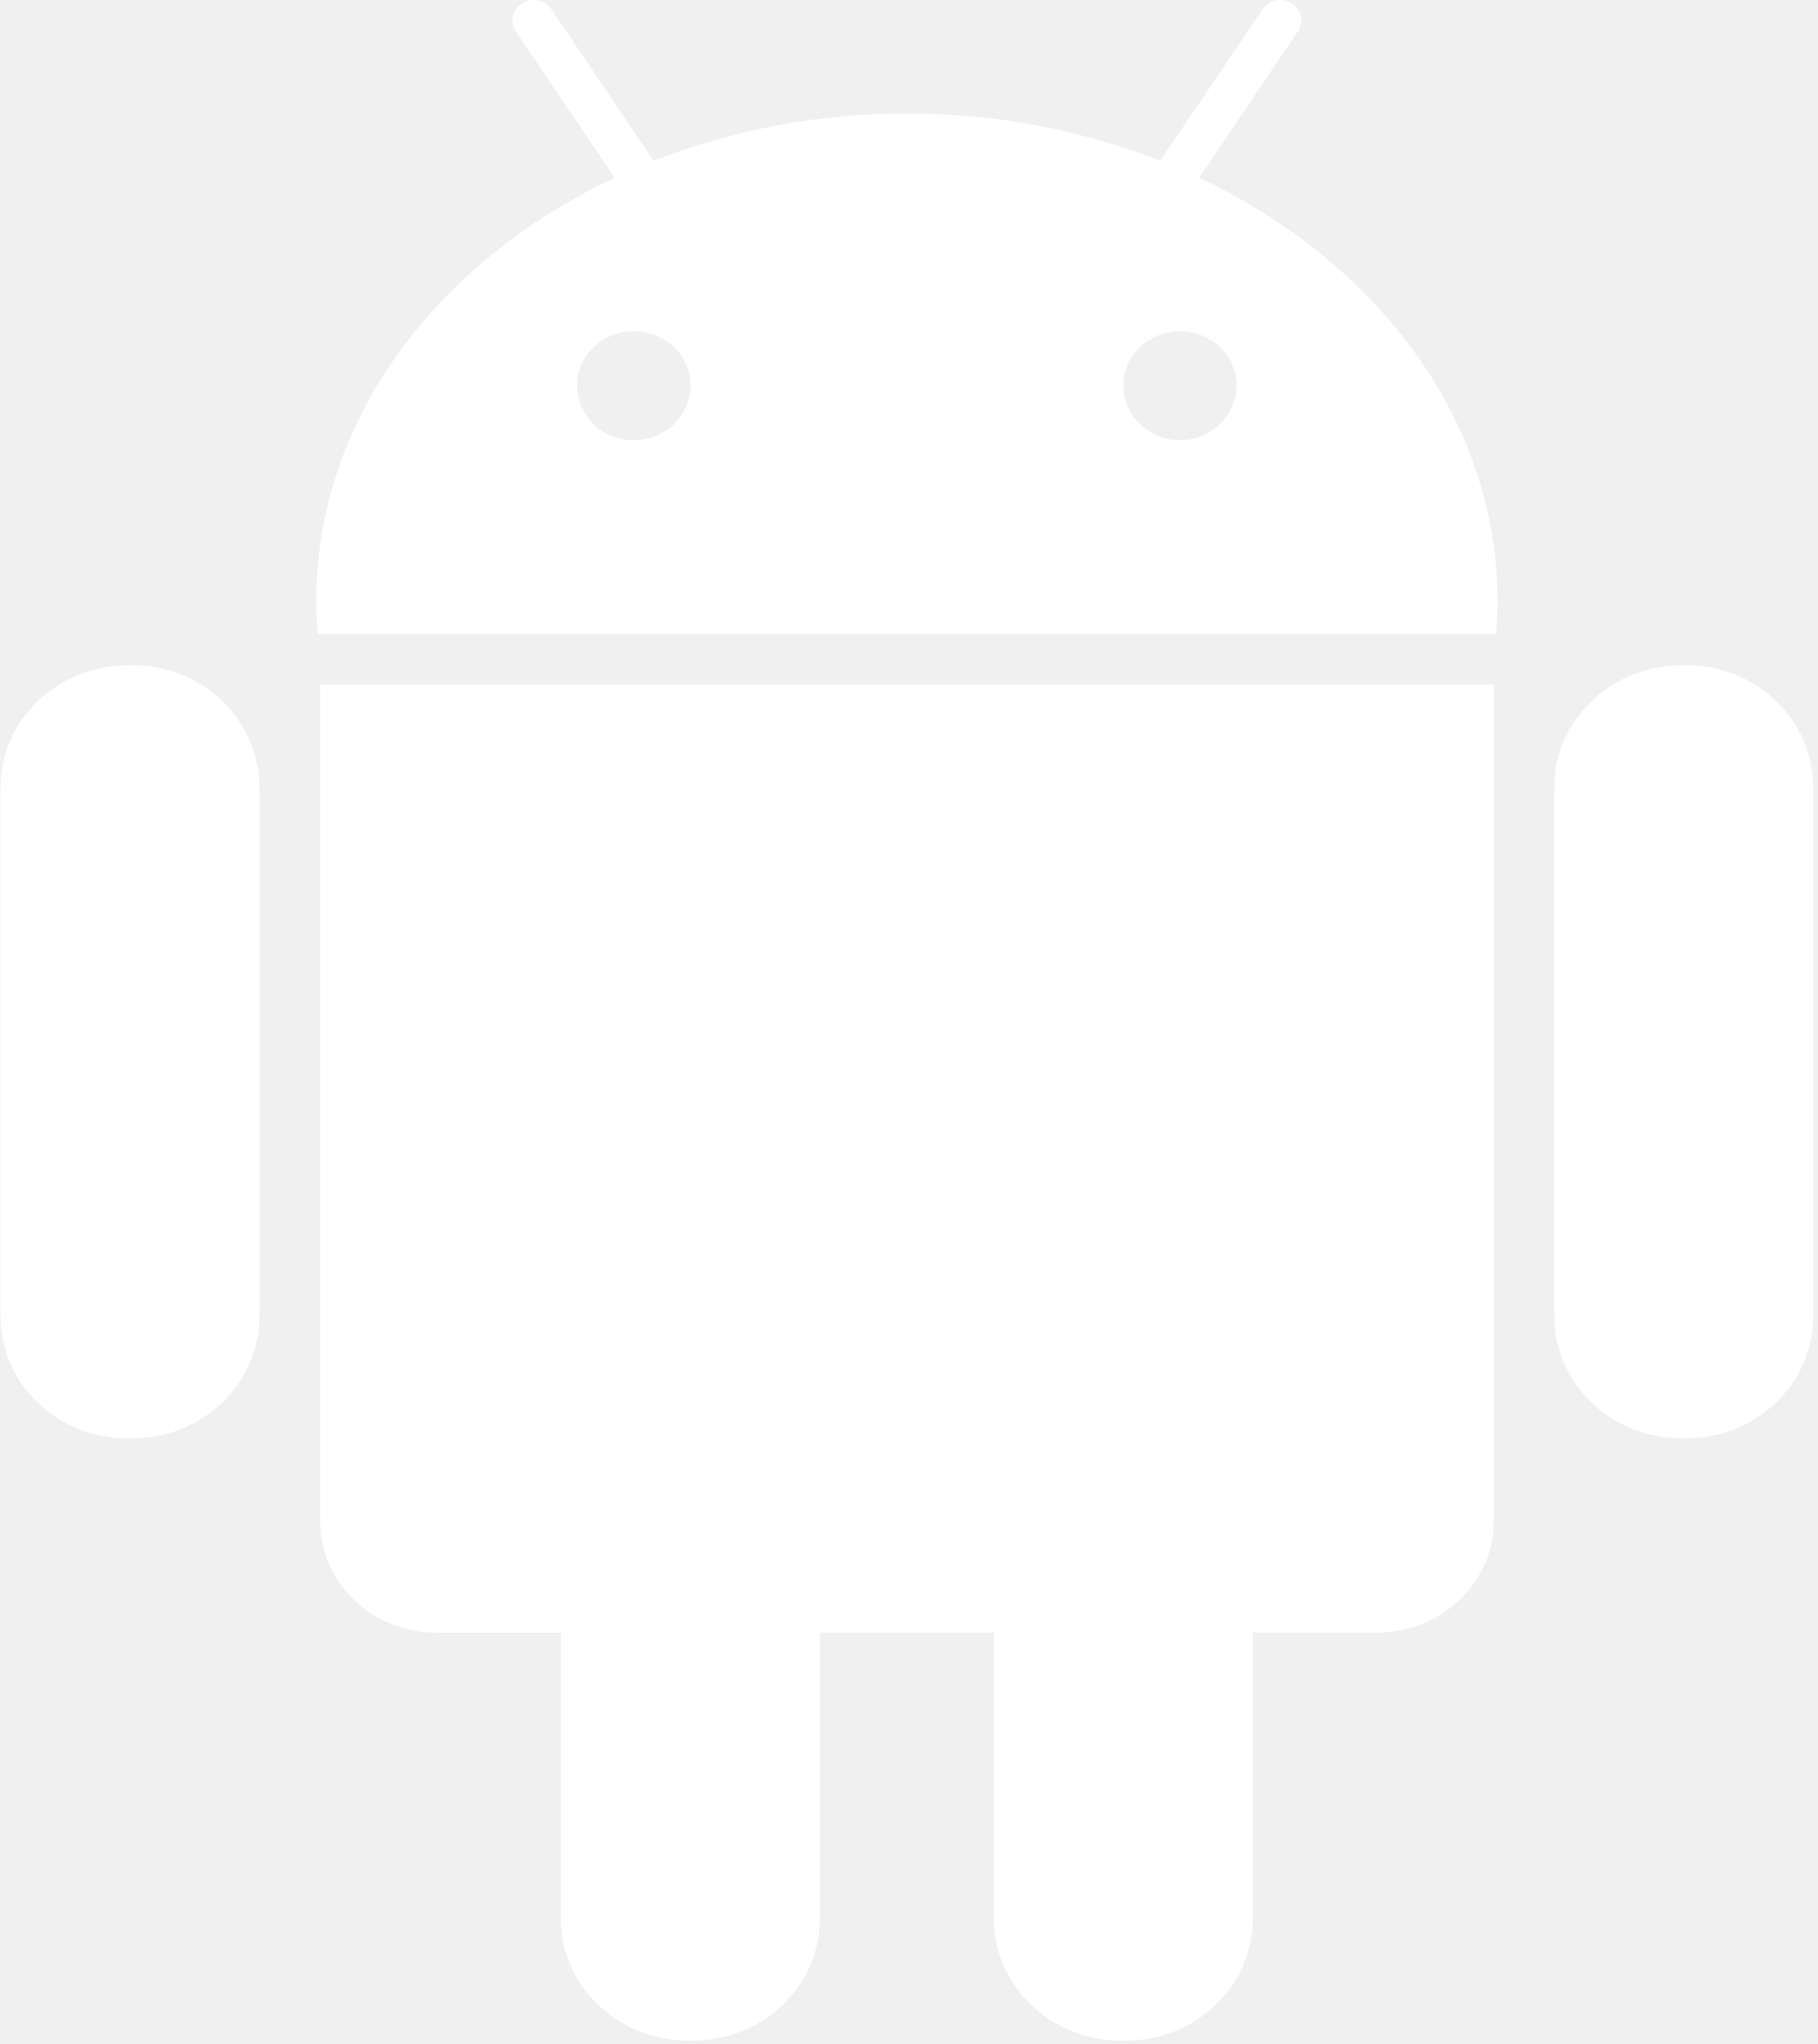
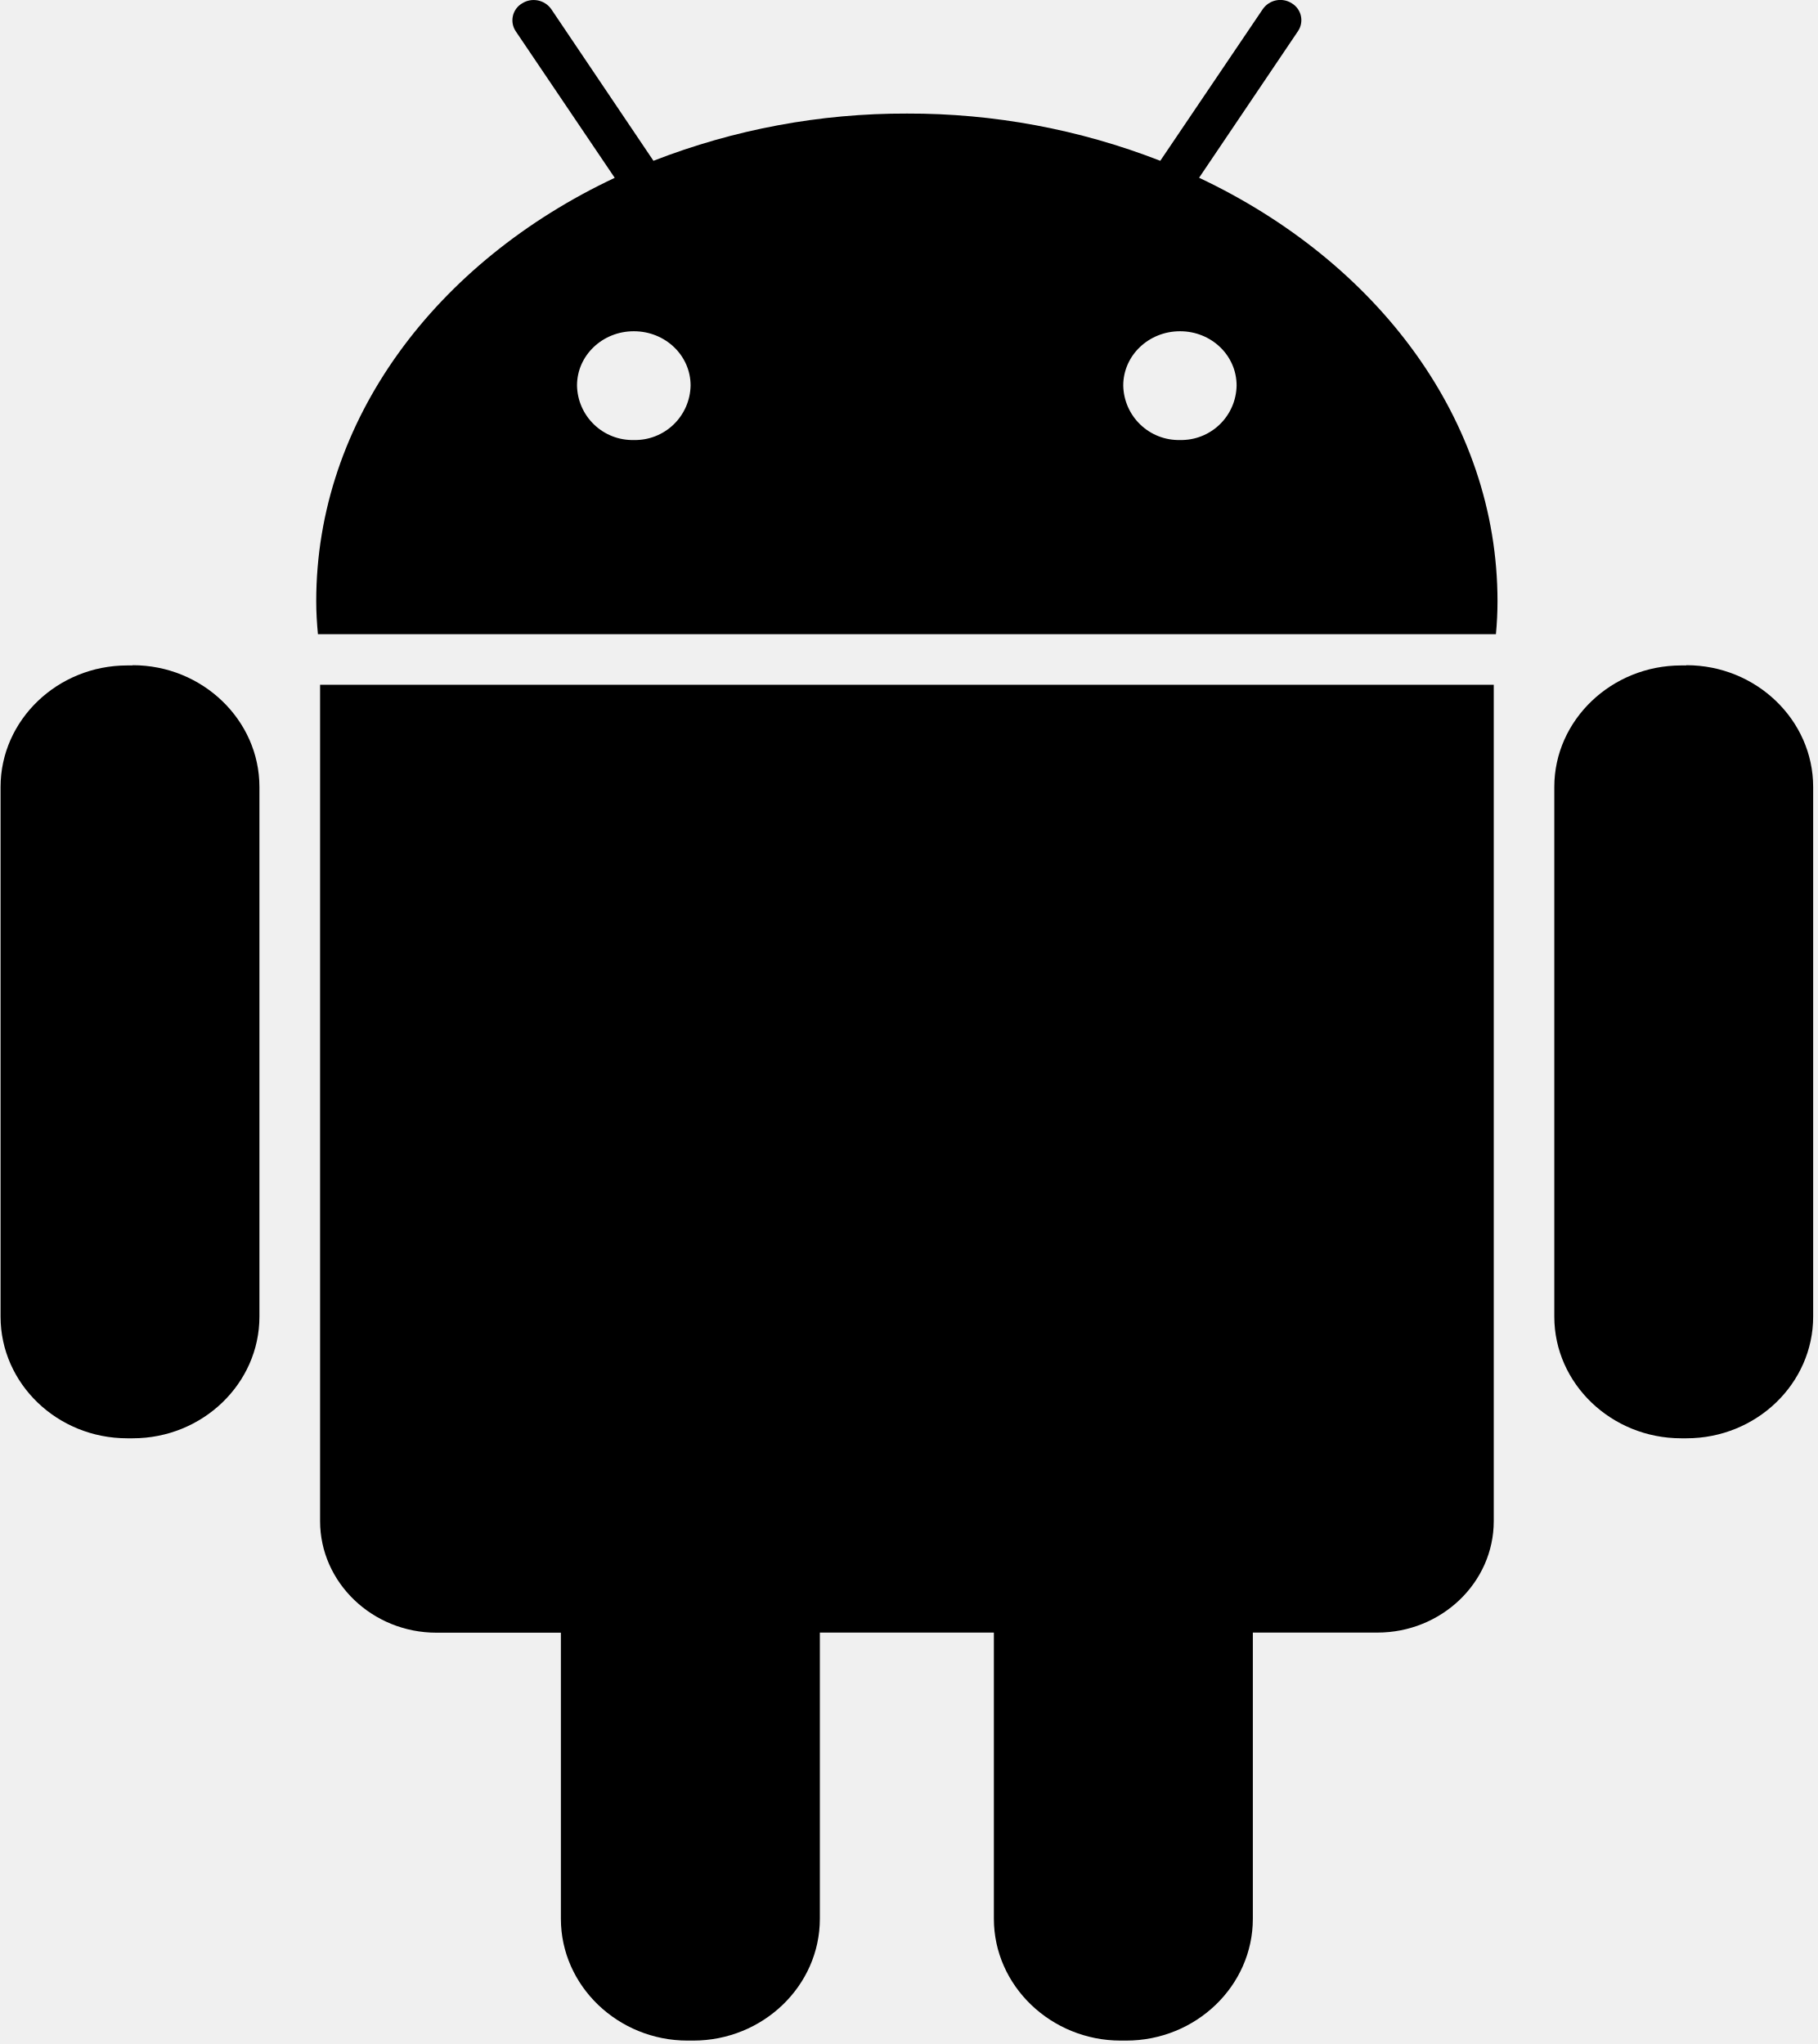
<svg xmlns="http://www.w3.org/2000/svg" viewBox="0 0 16 18">
-   <path d="M1.168 5.86H1.12c-.614 0-1.115.482-1.115 1.07v4.665c0 .59.5 1.071 1.115 1.071h.049c.614 0 1.115-.482 1.115-1.071V6.93c0-.589-.502-1.072-1.116-1.072zm1.65 7.535c0 .541.46.983 1.025.983h1.095v2.519c0 .591.503 1.073 1.116 1.073h.048c.615 0 1.116-.482 1.116-1.073v-2.52H8.75v2.52c0 .591.504 1.073 1.117 1.073h.047c.615 0 1.116-.482 1.116-1.073v-2.52h1.096c.564 0 1.025-.44 1.025-.982V6.03H2.818v7.364zm7.739-11.83l.87-1.29a.173.173 0 00-.054-.246.188.188 0 00-.256.052l-.902 1.335A6.092 6.092 0 007.985 1a6.1 6.1 0 00-2.232.416L4.853.08a.19.19 0 00-.257-.05.173.173 0 00-.055.246l.871 1.29c-1.57.739-2.628 2.131-2.628 3.729 0 .098.006.195.015.29H13.17c.009-.095.014-.192.014-.29 0-1.598-1.059-2.99-2.628-3.73zM5.58 3.875a.489.489 0 01-.5-.48c0-.265.224-.478.5-.478.277 0 .5.213.5.478a.489.489 0 01-.5.48zm4.809 0a.489.489 0 01-.5-.48c0-.265.224-.478.5-.478s.498.213.498.478a.488.488 0 01-.498.48zm4.458 1.985h-.046c-.614 0-1.117.482-1.117 1.07v4.665c0 .59.503 1.071 1.117 1.071h.047c.615 0 1.115-.482 1.115-1.071V6.93c0-.589-.501-1.072-1.116-1.072z" fill="#FFF" />
+   <path d="M1.168 5.86H1.12c-.614 0-1.115.482-1.115 1.07v4.665c0 .59.5 1.071 1.115 1.071h.049c.614 0 1.115-.482 1.115-1.071V6.93c0-.589-.502-1.072-1.116-1.072zm1.65 7.535c0 .541.46.983 1.025.983h1.095v2.519c0 .591.503 1.073 1.116 1.073h.048c.615 0 1.116-.482 1.116-1.073v-2.52H8.75v2.52c0 .591.504 1.073 1.117 1.073h.047c.615 0 1.116-.482 1.116-1.073v-2.52h1.096c.564 0 1.025-.44 1.025-.982V6.03H2.818v7.364zm7.739-11.83l.87-1.29a.173.173 0 00-.054-.246.188.188 0 00-.256.052l-.902 1.335A6.092 6.092 0 007.985 1a6.1 6.1 0 00-2.232.416L4.853.08a.19.19 0 00-.257-.05.173.173 0 00-.055.246l.871 1.29c-1.57.739-2.628 2.131-2.628 3.729 0 .098.006.195.015.29H13.17c.009-.095.014-.192.014-.29 0-1.598-1.059-2.99-2.628-3.73zM5.58 3.875a.489.489 0 01-.5-.48c0-.265.224-.478.5-.478.277 0 .5.213.5.478a.489.489 0 01-.5.48zm4.809 0a.489.489 0 01-.5-.48c0-.265.224-.478.5-.478s.498.213.498.478a.488.488 0 01-.498.48zm4.458 1.985h-.046c-.614 0-1.117.482-1.117 1.07v4.665c0 .59.503 1.071 1.117 1.071h.047c.615 0 1.115-.482 1.115-1.071V6.93c0-.589-.501-1.072-1.116-1.072z" />
</svg>
